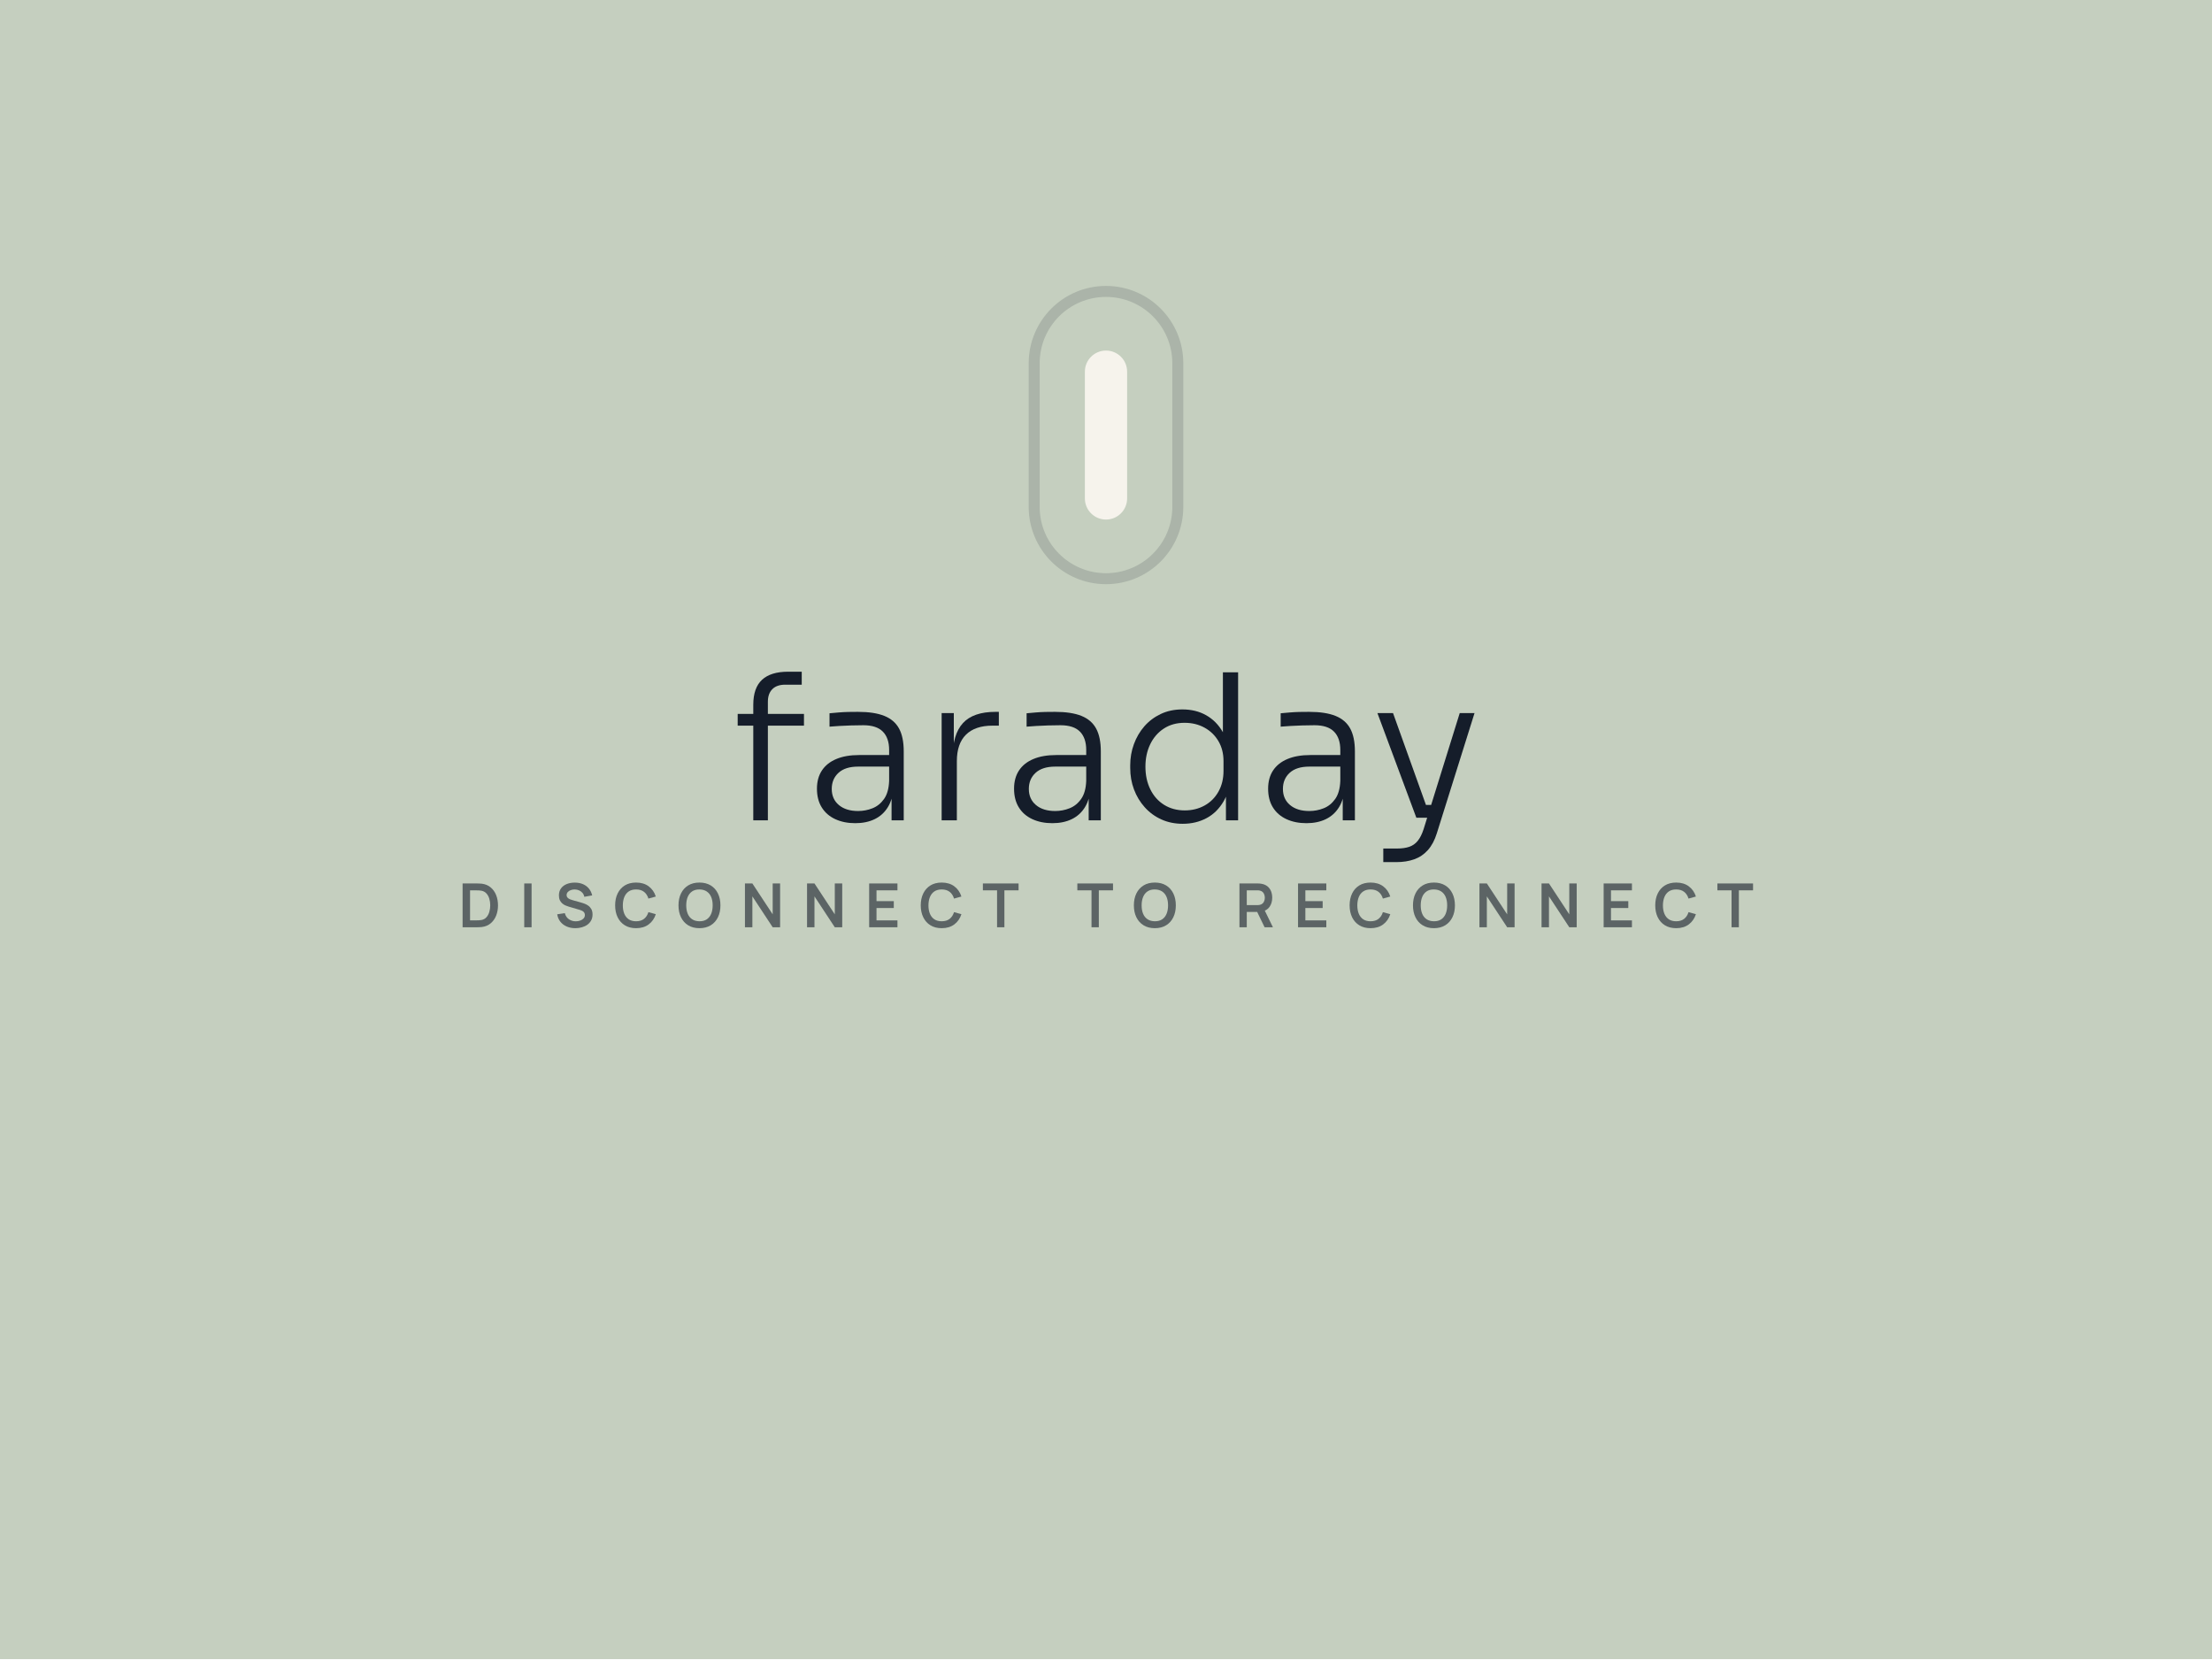
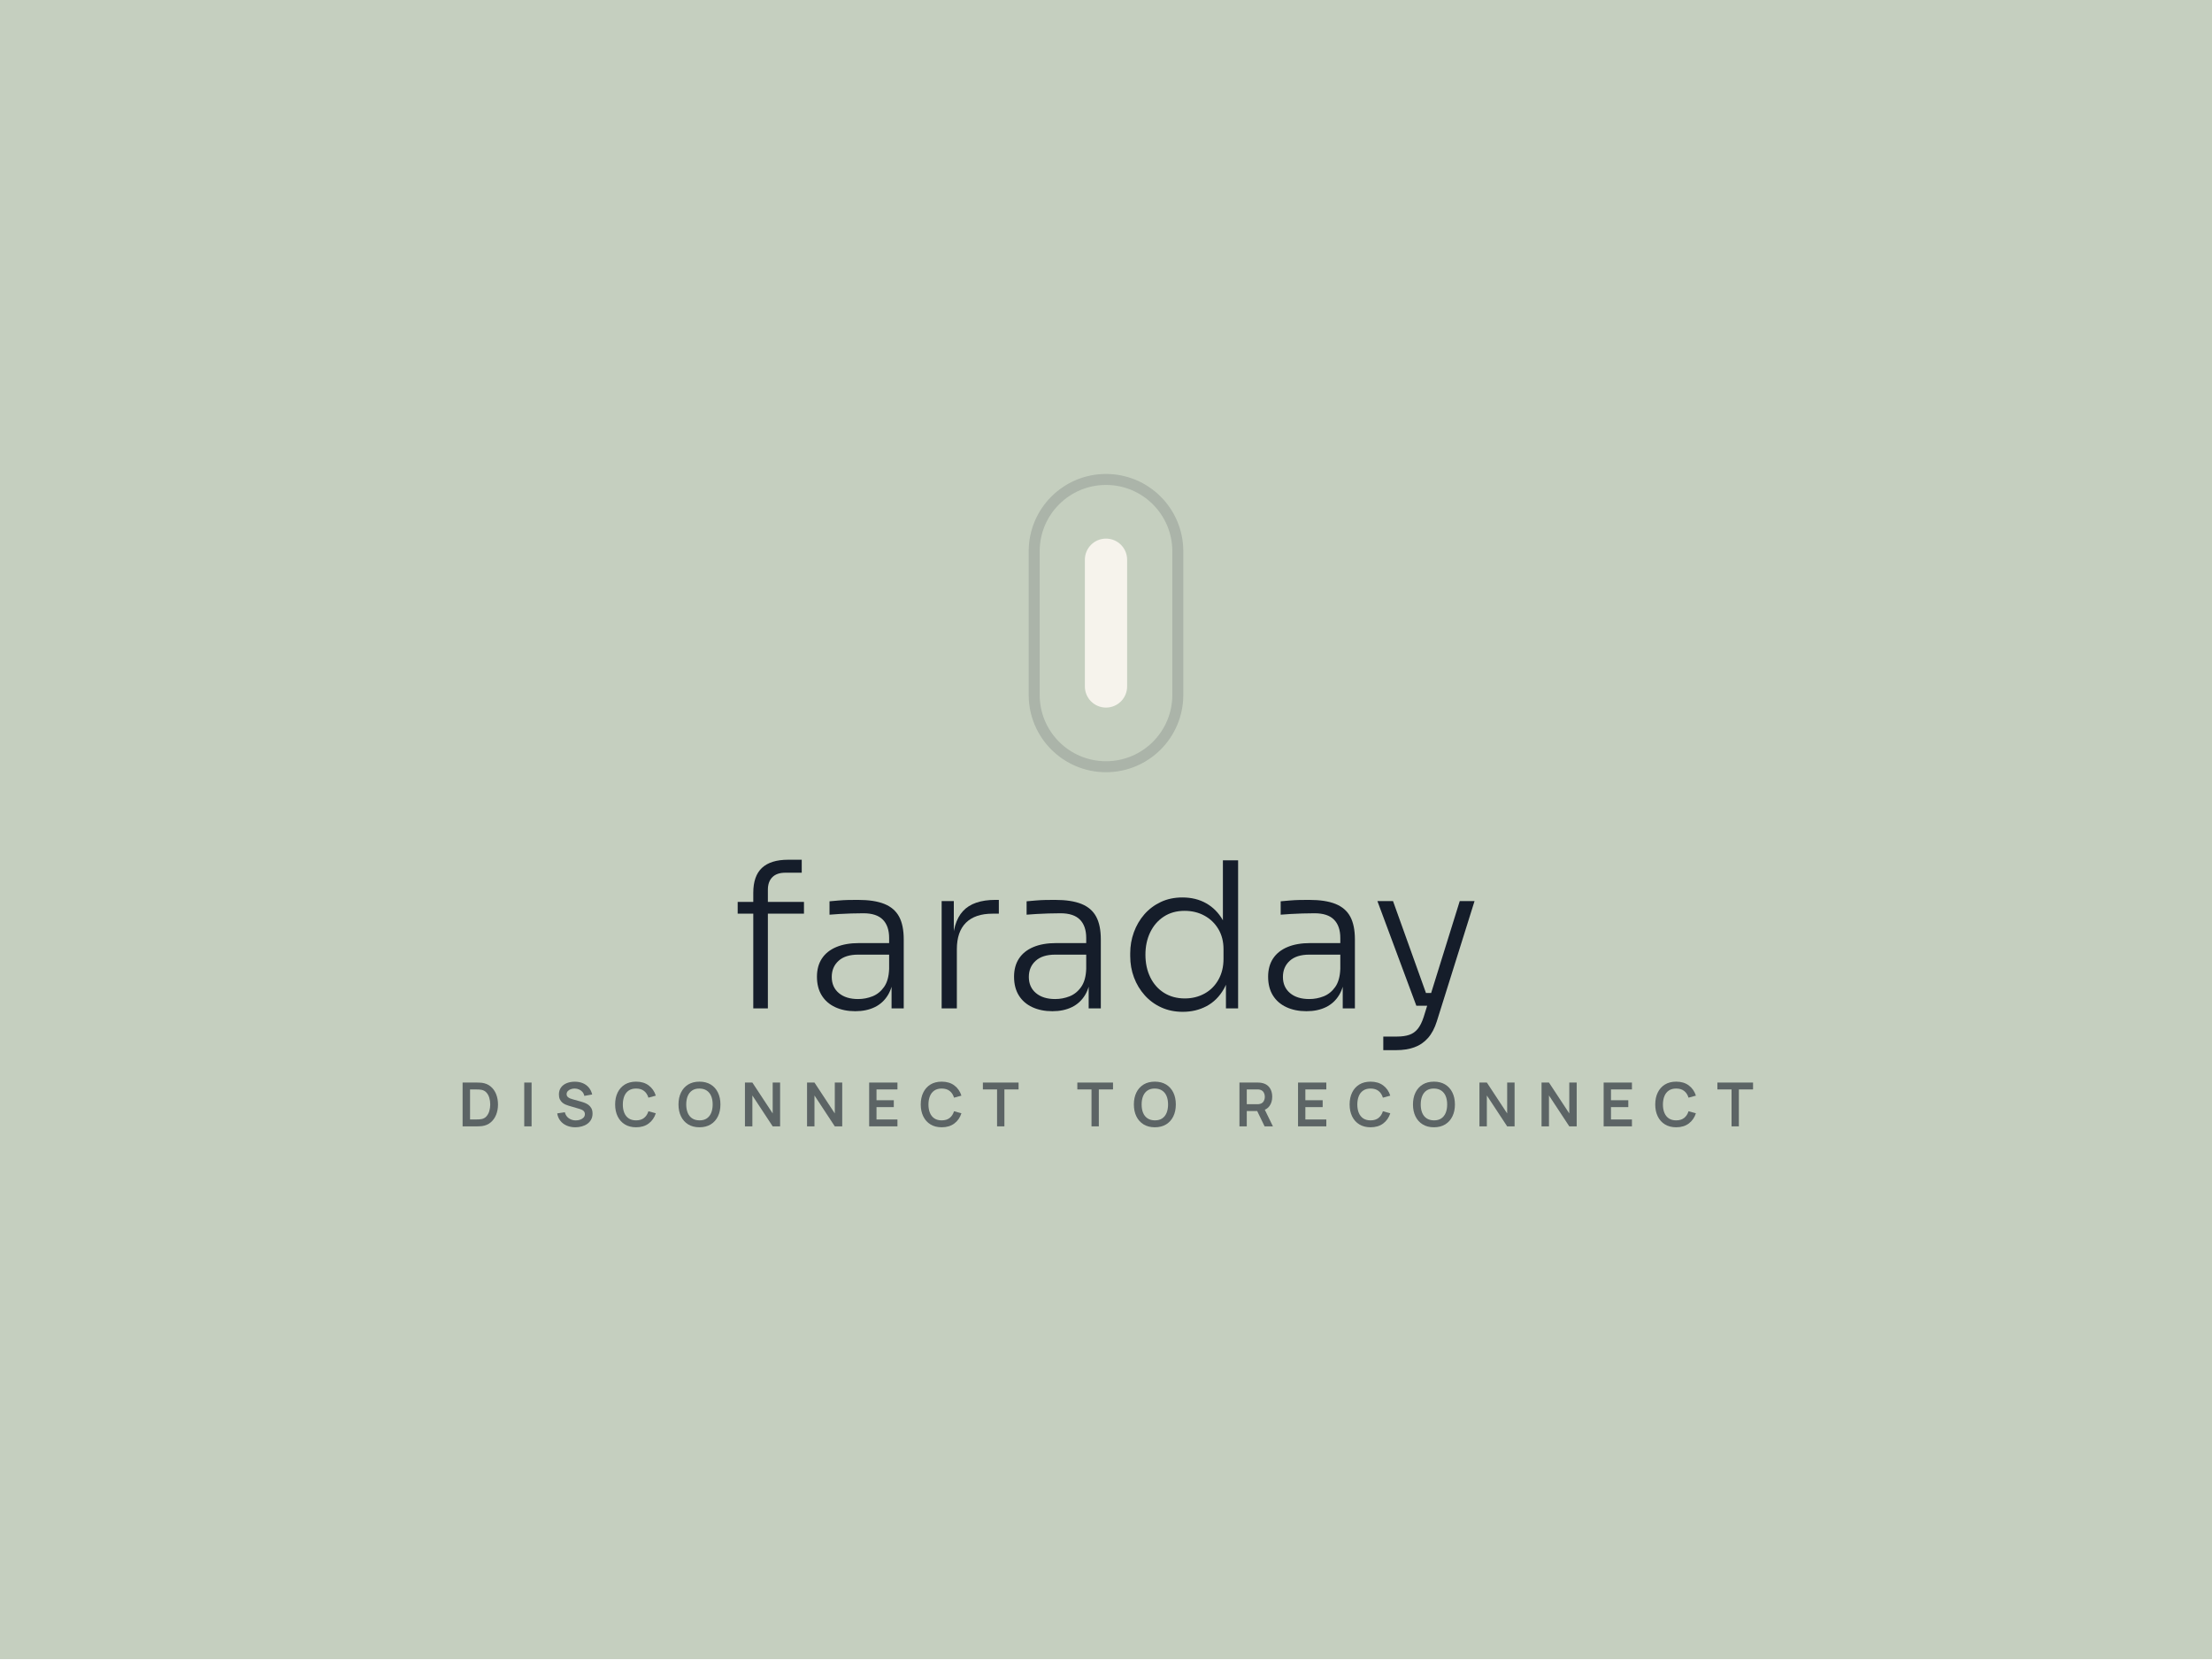
<svg xmlns="http://www.w3.org/2000/svg" width="1200" height="900" viewBox="0 0 1200 900" fill="none">
  <rect width="1200" height="900" fill="#C5CFBF" />
-   <g transform="translate(490 126) scale(2.291667)">
+   <g transform="translate(490 228) scale(2.291667)">
    <rect width="96" height="96" rx="26" fill="#C5CFBF" />
    <rect x="31" y="14" width="34" height="68" rx="17" stroke="rgba(21,29,42,.15)" stroke-width="2.6" />
    <rect x="43" y="28" width="10" height="40" rx="5" fill="#F6F3EC" />
  </g>
-   <path d="M416.57 445L408.65 445L408.65 382.30Q408.65 373.17 413.38 368.77Q418.12 364.37 427.57 364.37L427.57 364.37L434.94 364.37L434.94 371.41L426.03 371.41Q421.41 371.41 419.00 373.83Q416.57 376.25 416.57 380.65L416.57 380.65L416.57 445ZM436.15 393.63L400.19 393.63L400.19 387.25L436.15 387.25L436.15 393.63Z" fill="#151D2A" opacity="1" />
-   <path d="M490.27 445L483.67 445L483.67 427.51L482.35 427.51L482.35 406.83Q482.35 400.34 478.94 396.88Q475.53 393.41 468.38 393.41L468.38 393.41Q465.08 393.41 461.73 393.52Q458.38 393.63 455.35 393.80Q452.32 393.96 450.01 394.18L450.01 394.18L450.01 386.92Q452.44 386.70 454.96 386.48Q457.50 386.26 460.19 386.20Q462.88 386.15 465.41 386.15L465.41 386.15Q474.32 386.15 479.77 388.35Q485.21 390.55 487.75 395.23Q490.27 399.90 490.27 407.60L490.27 407.60L490.27 445ZM463.98 446.54L463.98 446.54Q457.82 446.54 453.09 444.34Q448.36 442.14 445.78 437.96Q443.19 433.78 443.19 427.84L443.19 427.84Q443.19 422.01 445.89 417.94Q448.58 413.87 453.70 411.73Q458.81 409.58 466.07 409.58L466.07 409.58L483.13 409.58L483.13 415.85L465.52 415.85Q458.59 415.85 454.91 419.20Q451.22 422.56 451.22 427.95L451.22 427.95Q451.22 433.45 455.07 436.69Q458.92 439.94 465.52 439.94L465.52 439.94Q469.59 439.94 473.33 438.45Q477.07 436.97 479.60 433.39Q482.13 429.82 482.35 423.55L482.35 423.55L484.77 426.96Q484.33 433.45 481.69 437.80Q479.05 442.14 474.54 444.34Q470.03 446.54 463.98 446.54Z" fill="#151D2A" opacity="1" />
-   <path d="M519.09 445L510.84 445L510.84 386.81L517.44 386.81L517.44 411.12L516.78 411.12Q516.78 398.36 522.39 392.25Q528.00 386.15 540.00 386.15L540.00 386.15L541.87 386.15L541.87 393.63L538.45 393.63Q529.00 393.63 524.04 398.52Q519.09 403.42 519.09 412.88L519.09 412.88L519.09 445Z" fill="#151D2A" opacity="1" />
-   <path d="M597.19 445L590.60 445L590.60 427.51L589.27 427.51L589.27 406.83Q589.27 400.34 585.87 396.88Q582.46 393.41 575.30 393.41L575.30 393.41Q572.00 393.41 568.65 393.52Q565.29 393.63 562.27 393.80Q559.25 393.96 556.93 394.18L556.93 394.18L556.93 386.92Q559.36 386.70 561.88 386.48Q564.41 386.26 567.11 386.20Q569.80 386.15 572.34 386.15L572.34 386.15Q581.25 386.15 586.69 388.35Q592.13 390.55 594.66 395.23Q597.19 399.90 597.19 407.60L597.19 407.60L597.19 445ZM570.90 446.54L570.90 446.54Q564.75 446.54 560.01 444.34Q555.28 442.14 552.70 437.96Q550.12 433.78 550.12 427.84L550.12 427.84Q550.12 422.01 552.81 417.94Q555.50 413.87 560.62 411.73Q565.74 409.58 573.00 409.58L573.00 409.58L590.04 409.58L590.04 415.85L572.45 415.85Q565.51 415.85 561.83 419.20Q558.14 422.56 558.14 427.95L558.14 427.95Q558.14 433.45 562.00 436.69Q565.85 439.94 572.45 439.94L572.45 439.94Q576.51 439.94 580.25 438.45Q584.00 436.97 586.52 433.39Q589.05 429.82 589.27 423.55L589.27 423.55L591.69 426.96Q591.25 433.45 588.62 437.80Q585.98 442.14 581.47 444.34Q576.96 446.54 570.90 446.54Z" fill="#151D2A" opacity="1" />
-   <path d="M641.63 446.87L641.63 446.87Q635.25 446.87 630.03 444.50Q624.81 442.14 621.01 437.90Q617.22 433.67 615.18 428.23Q613.14 422.78 613.14 416.62L613.14 416.62L613.14 415.08Q613.14 409.14 615.13 403.69Q617.11 398.25 620.79 394.01Q624.48 389.78 629.70 387.31Q634.93 384.83 641.42 384.83L641.42 384.83Q648.79 384.83 654.39 388.02Q660.00 391.21 663.42 397.20Q666.83 403.20 667.05 411.89L667.05 411.89L663.42 405.07L663.42 364.70L671.67 364.70L671.67 445L665.07 445L665.07 419.15L667.71 419.15Q667.49 428.28 663.91 434.50Q660.34 440.71 654.56 443.79Q648.79 446.87 641.63 446.87ZM642.74 439.61L642.74 439.61Q648.68 439.61 653.46 436.97Q658.25 434.33 661.00 429.44Q663.75 424.54 663.75 418.16L663.75 418.16L663.75 412.88Q663.75 406.72 661.00 402.05Q658.25 397.37 653.46 394.73Q648.68 392.09 642.63 392.09L642.63 392.09Q636.13 392.09 631.35 395.23Q626.57 398.36 623.98 403.75Q621.39 409.14 621.39 415.85L621.39 415.85Q621.39 422.78 624.04 428.17Q626.68 433.56 631.51 436.58Q636.36 439.61 642.74 439.61Z" fill="#151D2A" opacity="1" />
-   <path d="M735.03 445L728.43 445L728.43 427.51L727.11 427.51L727.11 406.83Q727.11 400.34 723.70 396.88Q720.29 393.41 713.13 393.41L713.13 393.41Q709.84 393.41 706.48 393.52Q703.13 393.63 700.10 393.80Q697.08 393.96 694.76 394.18L694.76 394.18L694.76 386.92Q697.19 386.70 699.72 386.48Q702.25 386.26 704.94 386.20Q707.63 386.15 710.17 386.15L710.17 386.15Q719.08 386.15 724.52 388.35Q729.97 390.55 732.50 395.23Q735.03 399.90 735.03 407.60L735.03 407.60L735.03 445ZM708.74 446.54L708.74 446.54Q702.58 446.54 697.85 444.34Q693.12 442.14 690.53 437.96Q687.95 433.78 687.95 427.84L687.95 427.84Q687.95 422.01 690.64 417.94Q693.34 413.87 698.45 411.73Q703.57 409.58 710.83 409.58L710.83 409.58L727.88 409.58L727.88 415.85L710.28 415.85Q703.35 415.85 699.66 419.20Q695.98 422.56 695.98 427.95L695.98 427.95Q695.98 433.45 699.83 436.69Q703.68 439.94 710.28 439.94L710.28 439.94Q714.35 439.94 718.09 438.45Q721.83 436.97 724.36 433.39Q726.88 429.82 727.11 423.55L727.11 423.55L729.53 426.96Q729.09 433.45 726.45 437.80Q723.81 442.14 719.30 444.34Q714.79 446.54 708.74 446.54Z" fill="#151D2A" opacity="1" />
-   <path d="M757.47 467.66L750.43 467.66L750.43 460.29L757.91 460.29Q761.76 460.29 764.51 459.36Q767.26 458.42 769.13 456.11Q771.00 453.80 772.32 449.73L772.32 449.73L791.90 386.81L799.93 386.81L779.47 452.04Q777.71 457.65 774.63 461.12Q771.55 464.58 767.26 466.12Q762.97 467.66 757.47 467.66L757.47 467.66ZM779.80 443.57L769.35 443.57L769.35 436.64L779.80 436.64L779.80 443.57ZM776.06 443.57L768.36 443.57L747.24 386.81L755.71 386.81L776.06 443.57Z" fill="#151D2A" opacity="1" />
-   <path d="M258.53 503L250.96 503L250.96 479.24L258.53 479.24Q258.83 479.24 259.71 479.26Q260.59 479.27 261.42 479.37L261.42 479.37Q264.24 479.74 266.19 481.38Q268.15 483.02 269.16 485.56Q270.16 488.10 270.16 491.12L270.16 491.12Q270.16 494.14 269.16 496.68Q268.15 499.22 266.19 500.86Q264.24 502.50 261.42 502.87L261.42 502.87Q260.61 502.97 259.72 502.98Q258.83 503 258.53 503L258.53 503ZM255.00 482.99L255.00 499.25L258.53 499.25Q259.02 499.25 259.79 499.22Q260.56 499.19 261.15 499.07L261.15 499.07Q262.84 498.76 263.89 497.57Q264.95 496.38 265.45 494.68Q265.95 492.98 265.95 491.12L265.95 491.12Q265.95 489.19 265.44 487.49Q264.93 485.79 263.87 484.64Q262.80 483.48 261.15 483.17L261.15 483.17Q260.56 483.04 259.79 483.01Q259.02 482.99 258.53 482.99L258.53 482.99L255.00 482.99Z" fill="#151D2A" opacity="0.6" />
-   <path d="M288.38 503L284.40 503L284.40 479.24L288.38 479.24L288.38 503Z" fill="#151D2A" opacity="0.6" />
-   <path d="M312.12 503.50L312.12 503.50Q309.52 503.50 307.43 502.59Q305.34 501.68 304.00 499.99Q302.65 498.30 302.29 495.97L302.29 495.97L306.41 495.34Q306.94 497.46 308.58 498.61Q310.23 499.77 312.37 499.77L312.37 499.77Q313.64 499.77 314.76 499.37Q315.89 498.97 316.59 498.21Q317.29 497.46 317.29 496.35L317.29 496.35Q317.29 495.86 317.12 495.43Q316.96 495.01 316.64 494.68Q316.31 494.35 315.81 494.08Q315.31 493.81 314.65 493.61L314.65 493.61L308.51 491.80Q307.72 491.57 306.80 491.18Q305.89 490.79 305.07 490.11Q304.25 489.42 303.73 488.36Q303.21 487.29 303.21 485.72L303.21 485.72Q303.21 483.43 304.38 481.87Q305.54 480.31 307.51 479.54Q309.48 478.76 311.89 478.78L311.89 478.78Q314.33 478.79 316.25 479.61Q318.16 480.43 319.45 481.98Q320.74 483.53 321.26 485.72L321.26 485.72L316.99 486.47Q316.73 485.21 315.98 484.33Q315.23 483.45 314.14 482.99Q313.06 482.52 311.84 482.49L311.84 482.49Q310.66 482.47 309.64 482.85Q308.63 483.22 308.01 483.91Q307.39 484.60 307.39 485.53L307.39 485.53Q307.39 486.40 307.92 486.95Q308.44 487.51 309.23 487.83Q310.01 488.15 310.82 488.36L310.82 488.36L315.08 489.55Q315.95 489.78 317.04 490.18Q318.13 490.58 319.14 491.29Q320.14 491.99 320.79 493.15Q321.45 494.30 321.45 496.09L321.45 496.09Q321.45 497.93 320.68 499.33Q319.91 500.72 318.61 501.65Q317.30 502.57 315.63 503.03Q313.96 503.50 312.12 503.50Z" fill="#151D2A" opacity="0.6" />
-   <path d="M345.08 503.50L345.08 503.50Q341.51 503.50 338.97 501.94Q336.43 500.38 335.07 497.59Q333.71 494.80 333.71 491.12L333.71 491.12Q333.71 487.44 335.07 484.65Q336.43 481.86 338.97 480.30Q341.51 478.75 345.08 478.75L345.08 478.75Q349.18 478.75 351.92 480.80Q354.66 482.85 355.77 486.33L355.77 486.33L351.76 487.44Q351.06 485.11 349.40 483.80Q347.73 482.49 345.08 482.49L345.08 482.49Q342.68 482.49 341.09 483.56Q339.50 484.64 338.70 486.57Q337.90 488.51 337.88 491.12L337.88 491.12Q337.88 493.73 338.68 495.67Q339.48 497.60 341.08 498.68Q342.68 499.75 345.08 499.75L345.08 499.75Q347.73 499.75 349.40 498.43Q351.06 497.11 351.76 494.80L351.76 494.80L355.77 495.90Q354.66 499.39 351.92 501.44Q349.18 503.50 345.08 503.50Z" fill="#151D2A" opacity="0.6" />
-   <path d="M379.45 503.50L379.45 503.50Q375.88 503.50 373.34 501.94Q370.80 500.38 369.44 497.59Q368.08 494.80 368.08 491.12L368.08 491.12Q368.08 487.44 369.44 484.65Q370.80 481.86 373.34 480.30Q375.88 478.75 379.45 478.75L379.45 478.75Q383.01 478.75 385.56 480.30Q388.11 481.86 389.47 484.65Q390.83 487.44 390.83 491.12L390.83 491.12Q390.83 494.80 389.47 497.59Q388.11 500.38 385.56 501.94Q383.01 503.50 379.45 503.50ZM379.45 499.75L379.45 499.75Q381.84 499.77 383.43 498.69Q385.02 497.62 385.82 495.67Q386.62 493.73 386.62 491.12L386.62 491.12Q386.62 488.51 385.82 486.59Q385.02 484.67 383.43 483.60Q381.84 482.52 379.45 482.49L379.45 482.49Q377.05 482.47 375.47 483.55Q373.89 484.62 373.08 486.57Q372.28 488.51 372.28 491.12L372.28 491.12Q372.28 493.73 373.08 495.65Q373.87 497.57 375.46 498.64Q377.05 499.72 379.45 499.75Z" fill="#151D2A" opacity="0.6" />
-   <path d="M408.16 503L404.13 503L404.13 479.24L408.16 479.24L419.18 495.99L419.18 479.24L423.20 479.24L423.20 503L419.18 503L408.16 486.25L408.16 503Z" fill="#151D2A" opacity="0.6" />
-   <path d="M441.85 503L437.82 503L437.82 479.24L441.85 479.24L452.87 495.99L452.87 479.24L456.90 479.24L456.90 503L452.87 503L441.85 486.25L441.85 503Z" fill="#151D2A" opacity="0.6" />
-   <path d="M486.86 503L471.52 503L471.52 479.24L486.86 479.24L486.86 482.97L475.50 482.97L475.50 488.83L484.88 488.83L484.88 492.56L475.50 492.56L475.50 499.27L486.86 499.27L486.86 503Z" fill="#151D2A" opacity="0.6" />
-   <path d="M510.87 503.50L510.87 503.50Q507.31 503.50 504.77 501.94Q502.23 500.38 500.87 497.59Q499.50 494.80 499.50 491.12L499.50 491.12Q499.50 487.44 500.87 484.65Q502.23 481.86 504.77 480.30Q507.31 478.75 510.87 478.75L510.87 478.75Q514.98 478.75 517.72 480.80Q520.46 482.85 521.56 486.33L521.56 486.33L517.55 487.44Q516.86 485.11 515.20 483.80Q513.53 482.49 510.87 482.49L510.87 482.49Q508.48 482.49 506.89 483.56Q505.30 484.64 504.50 486.57Q503.69 488.51 503.68 491.12L503.68 491.12Q503.68 493.73 504.48 495.67Q505.28 497.60 506.88 498.68Q508.48 499.75 510.87 499.75L510.87 499.75Q513.53 499.75 515.20 498.43Q516.86 497.11 517.55 494.80L517.55 494.80L521.56 495.90Q520.46 499.39 517.72 501.44Q514.98 503.50 510.87 503.50Z" fill="#151D2A" opacity="0.6" />
-   <path d="M544.88 503L540.90 503L540.90 482.97L533.21 482.97L533.21 479.24L552.57 479.24L552.57 482.97L544.88 482.97L544.88 503Z" fill="#151D2A" opacity="0.6" />
-   <path d="M596.11 503L592.14 503L592.14 482.97L584.45 482.97L584.45 479.24L603.80 479.24L603.80 482.97L596.11 482.97L596.11 503Z" fill="#151D2A" opacity="0.6" />
-   <path d="M626.49 503.50L626.49 503.50Q622.93 503.50 620.39 501.94Q617.85 500.38 616.48 497.59Q615.12 494.80 615.12 491.12L615.12 491.12Q615.12 487.44 616.48 484.65Q617.85 481.86 620.39 480.30Q622.93 478.75 626.49 478.75L626.49 478.75Q630.06 478.75 632.61 480.30Q635.15 481.86 636.52 484.65Q637.88 487.44 637.88 491.12L637.88 491.12Q637.88 494.80 636.52 497.59Q635.15 500.38 632.61 501.94Q630.06 503.50 626.49 503.50ZM626.49 499.75L626.49 499.75Q628.88 499.77 630.48 498.69Q632.07 497.62 632.87 495.67Q633.67 493.73 633.67 491.12L633.67 491.12Q633.67 488.51 632.87 486.59Q632.07 484.67 630.48 483.60Q628.88 482.52 626.49 482.49L626.49 482.49Q624.10 482.47 622.52 483.55Q620.93 484.62 620.13 486.57Q619.33 488.51 619.33 491.12L619.33 491.12Q619.33 493.73 620.12 495.65Q620.91 497.57 622.51 498.64Q624.10 499.72 626.49 499.75Z" fill="#151D2A" opacity="0.6" />
-   <path d="M676.37 503L672.40 503L672.40 479.24L682.21 479.24Q682.56 479.24 683.11 479.26Q683.65 479.29 684.11 479.37L684.11 479.37Q686.17 479.69 687.52 480.74Q688.86 481.80 689.52 483.41Q690.17 485.01 690.17 486.98L690.17 486.98Q690.17 489.88 688.70 491.97Q687.23 494.06 684.19 494.55L684.19 494.55L682.49 494.70L676.37 494.70L676.37 503ZM690.55 503L686.04 503L681.36 493.33L685.40 492.44L690.55 503ZM676.37 482.97L676.37 490.99L682.05 490.99Q682.38 490.99 682.79 490.95Q683.20 490.92 683.55 490.82L683.55 490.82Q684.54 490.58 685.11 489.95Q685.68 489.32 685.92 488.53Q686.16 487.74 686.16 486.98L686.16 486.98Q686.16 486.22 685.92 485.42Q685.68 484.62 685.11 483.99Q684.54 483.37 683.55 483.12L683.55 483.12Q683.20 483.02 682.79 482.99Q682.38 482.97 682.05 482.97L682.05 482.97L676.37 482.97Z" fill="#151D2A" opacity="0.6" />
-   <path d="M719.52 503L704.18 503L704.18 479.24L719.52 479.24L719.52 482.97L708.15 482.97L708.15 488.83L717.54 488.83L717.54 492.56L708.15 492.56L708.15 499.27L719.52 499.27L719.52 503Z" fill="#151D2A" opacity="0.6" />
-   <path d="M743.53 503.50L743.53 503.50Q739.97 503.50 737.43 501.94Q734.88 500.38 733.52 497.59Q732.16 494.80 732.16 491.12L732.16 491.12Q732.16 487.44 733.52 484.65Q734.88 481.86 737.43 480.30Q739.97 478.75 743.53 478.75L743.53 478.75Q747.64 478.75 750.38 480.80Q753.12 482.85 754.22 486.33L754.22 486.33L750.21 487.44Q749.52 485.11 747.85 483.80Q746.19 482.49 743.53 482.49L743.53 482.49Q741.14 482.49 739.55 483.56Q737.95 484.64 737.15 486.57Q736.35 488.51 736.34 491.12L736.34 491.12Q736.34 493.73 737.14 495.67Q737.94 497.60 739.54 498.68Q741.14 499.75 743.53 499.75L743.53 499.75Q746.19 499.75 747.85 498.43Q749.52 497.11 750.21 494.80L750.21 494.80L754.22 495.90Q753.12 499.39 750.38 501.44Q747.64 503.50 743.53 503.50Z" fill="#151D2A" opacity="0.6" />
-   <path d="M777.90 503.50L777.90 503.50Q774.34 503.50 771.80 501.94Q769.25 500.38 767.89 497.59Q766.53 494.80 766.53 491.12L766.53 491.12Q766.53 487.44 767.89 484.65Q769.25 481.86 771.80 480.30Q774.34 478.75 777.90 478.75L777.90 478.75Q781.46 478.75 784.01 480.30Q786.56 481.86 787.92 484.65Q789.29 487.44 789.29 491.12L789.29 491.12Q789.29 494.80 787.92 497.59Q786.56 500.38 784.01 501.94Q781.46 503.50 777.90 503.50ZM777.90 499.75L777.90 499.75Q780.29 499.77 781.89 498.69Q783.48 497.62 784.28 495.67Q785.08 493.73 785.08 491.12L785.08 491.12Q785.08 488.51 784.28 486.59Q783.48 484.67 781.89 483.60Q780.29 482.52 777.90 482.49L777.90 482.49Q775.51 482.47 773.92 483.55Q772.34 484.62 771.54 486.57Q770.74 488.51 770.74 491.12L770.74 491.12Q770.74 493.73 771.53 495.65Q772.32 497.57 773.92 498.64Q775.51 499.72 777.90 499.75Z" fill="#151D2A" opacity="0.6" />
-   <path d="M806.61 503L802.59 503L802.59 479.24L806.61 479.24L817.63 495.99L817.63 479.24L821.66 479.24L821.66 503L817.63 503L806.61 486.25L806.61 503Z" fill="#151D2A" opacity="0.6" />
-   <path d="M840.31 503L836.28 503L836.28 479.24L840.31 479.24L851.33 495.99L851.33 479.24L855.35 479.24L855.35 503L851.33 503L840.31 486.25L840.31 503Z" fill="#151D2A" opacity="0.6" />
-   <path d="M885.32 503L869.97 503L869.97 479.24L885.32 479.24L885.32 482.97L873.95 482.97L873.95 488.83L883.34 488.83L883.34 492.56L873.95 492.56L873.95 499.27L885.32 499.27L885.32 503Z" fill="#151D2A" opacity="0.6" />
-   <path d="M909.33 503.50L909.33 503.50Q905.76 503.50 903.22 501.94Q900.68 500.38 899.32 497.59Q897.96 494.80 897.96 491.12L897.96 491.12Q897.96 487.44 899.32 484.65Q900.68 481.86 903.22 480.30Q905.76 478.75 909.33 478.75L909.33 478.75Q913.44 478.75 916.17 480.80Q918.91 482.85 920.02 486.33L920.02 486.33L916.01 487.44Q915.32 485.11 913.65 483.80Q911.98 482.49 909.33 482.49L909.33 482.49Q906.93 482.49 905.34 483.56Q903.75 484.64 902.95 486.57Q902.15 488.51 902.13 491.12L902.13 491.12Q902.13 493.73 902.93 495.67Q903.73 497.60 905.33 498.68Q906.93 499.75 909.33 499.75L909.33 499.75Q911.98 499.75 913.65 498.43Q915.32 497.11 916.01 494.80L916.01 494.80L920.02 495.90Q918.91 499.39 916.17 501.44Q913.44 503.50 909.33 503.50Z" fill="#151D2A" opacity="0.6" />
-   <path d="M943.33 503L939.36 503L939.36 482.97L931.67 482.97L931.67 479.24L951.02 479.24L951.02 482.97L943.33 482.97L943.33 503Z" fill="#151D2A" opacity="0.6" />
+   <path d="M416.57 547L408.65 547L408.65 484.30Q408.65 475.17 413.38 470.77Q418.12 466.37 427.57 466.37L427.57 466.37L434.94 466.37L434.94 473.41L426.03 473.41Q421.41 473.41 419.00 475.83Q416.57 478.25 416.57 482.65L416.57 482.65L416.57 547ZM436.15 495.63L400.19 495.63L400.19 489.25L436.15 489.25L436.15 495.63Z" fill="#151D2A" opacity="1" />
+   <path d="M490.27 547L483.67 547L483.67 529.51L482.35 529.51L482.35 508.83Q482.35 502.34 478.94 498.88Q475.53 495.41 468.38 495.41L468.38 495.41Q465.08 495.41 461.73 495.52Q458.38 495.63 455.35 495.80Q452.32 495.96 450.01 496.18L450.01 496.18L450.01 488.92Q452.44 488.70 454.96 488.48Q457.50 488.26 460.19 488.20Q462.88 488.15 465.41 488.15L465.41 488.15Q474.32 488.15 479.77 490.35Q485.21 492.55 487.75 497.23Q490.27 501.90 490.27 509.60L490.27 509.60L490.27 547ZM463.98 548.54L463.98 548.54Q457.82 548.54 453.09 546.34Q448.36 544.14 445.78 539.96Q443.19 535.78 443.19 529.84L443.19 529.84Q443.19 524.01 445.89 519.94Q448.58 515.87 453.70 513.73Q458.81 511.58 466.07 511.58L466.07 511.58L483.13 511.58L483.13 517.85L465.52 517.85Q458.59 517.85 454.91 521.21Q451.22 524.56 451.22 529.95L451.22 529.95Q451.22 535.45 455.07 538.70Q458.92 541.94 465.52 541.94L465.52 541.94Q469.59 541.94 473.33 540.46Q477.07 538.97 479.60 535.39Q482.13 531.82 482.35 525.55L482.35 525.55L484.77 528.96Q484.33 535.45 481.69 539.79Q479.05 544.14 474.54 546.34Q470.03 548.54 463.98 548.54Z" fill="#151D2A" opacity="1" />
+   <path d="M519.09 547L510.84 547L510.84 488.81L517.44 488.81L517.44 513.12L516.78 513.12Q516.78 500.36 522.39 494.25Q528.00 488.15 540.00 488.15L540.00 488.15L541.87 488.15L541.87 495.63L538.45 495.63Q529.00 495.63 524.04 500.52Q519.09 505.42 519.09 514.88L519.09 514.88L519.09 547Z" fill="#151D2A" opacity="1" />
+   <path d="M597.19 547L590.60 547L590.60 529.51L589.27 529.51L589.27 508.83Q589.27 502.34 585.87 498.88Q582.46 495.41 575.30 495.41L575.30 495.41Q572.00 495.41 568.65 495.52Q565.29 495.63 562.27 495.80Q559.25 495.96 556.93 496.18L556.93 496.18L556.93 488.92Q559.36 488.70 561.88 488.48Q564.41 488.26 567.11 488.20Q569.80 488.15 572.34 488.15L572.34 488.15Q581.25 488.15 586.69 490.35Q592.13 492.55 594.66 497.23Q597.19 501.90 597.19 509.60L597.19 509.60L597.19 547ZM570.90 548.54L570.90 548.54Q564.75 548.54 560.01 546.34Q555.28 544.14 552.70 539.96Q550.12 535.78 550.12 529.84L550.12 529.84Q550.12 524.01 552.81 519.94Q555.50 515.87 560.62 513.73Q565.74 511.58 573.00 511.58L573.00 511.58L590.04 511.58L590.04 517.85L572.45 517.85Q565.51 517.85 561.83 521.21Q558.14 524.56 558.14 529.95L558.14 529.95Q558.14 535.45 562.00 538.70Q565.85 541.94 572.45 541.94L572.45 541.94Q576.51 541.94 580.25 540.46Q584.00 538.97 586.52 535.39Q589.05 531.82 589.27 525.55L589.27 525.55L591.69 528.96Q591.25 535.45 588.62 539.79Q585.98 544.14 581.47 546.34Q576.96 548.54 570.90 548.54Z" fill="#151D2A" opacity="1" />
+   <path d="M641.63 548.87L641.63 548.87Q635.25 548.87 630.03 546.50Q624.81 544.14 621.01 539.90Q617.22 535.67 615.18 530.23Q613.14 524.78 613.14 518.62L613.14 518.62L613.14 517.08Q613.14 511.14 615.13 505.69Q617.11 500.25 620.79 496.01Q624.48 491.78 629.70 489.31Q634.93 486.83 641.42 486.83L641.42 486.83Q648.79 486.83 654.39 490.02Q660.00 493.21 663.42 499.20Q666.83 505.20 667.05 513.89L667.05 513.89L663.42 507.07L663.42 466.70L671.67 466.70L671.67 547L665.07 547L665.07 521.15L667.71 521.15Q667.49 530.28 663.91 536.50Q660.34 542.71 654.56 545.79Q648.79 548.87 641.63 548.87ZM642.74 541.61L642.74 541.61Q648.68 541.61 653.46 538.97Q658.25 536.33 661.00 531.43Q663.75 526.54 663.75 520.16L663.75 520.16L663.75 514.88Q663.75 508.72 661.00 504.05Q658.25 499.37 653.46 496.73Q648.68 494.09 642.63 494.09L642.63 494.09Q636.13 494.09 631.35 497.23Q626.57 500.36 623.98 505.75Q621.39 511.14 621.39 517.85L621.39 517.85Q621.39 524.78 624.04 530.17Q626.68 535.56 631.51 538.59Q636.36 541.61 642.74 541.61Z" fill="#151D2A" opacity="1" />
+   <path d="M735.03 547L728.43 547L728.43 529.51L727.11 529.51L727.11 508.83Q727.11 502.34 723.70 498.88Q720.29 495.41 713.13 495.41L713.13 495.41Q709.84 495.41 706.48 495.52Q703.13 495.63 700.10 495.80Q697.08 495.96 694.76 496.18L694.76 496.18L694.76 488.92Q697.19 488.70 699.72 488.48Q702.25 488.26 704.94 488.20Q707.63 488.15 710.17 488.15L710.17 488.15Q719.08 488.15 724.52 490.35Q729.97 492.55 732.50 497.23Q735.03 501.90 735.03 509.60L735.03 509.60L735.03 547ZM708.74 548.54L708.74 548.54Q702.58 548.54 697.85 546.34Q693.12 544.14 690.53 539.96Q687.95 535.78 687.95 529.84L687.95 529.84Q687.95 524.01 690.64 519.94Q693.34 515.87 698.45 513.73Q703.57 511.58 710.83 511.58L710.83 511.58L727.88 511.58L727.88 517.85L710.28 517.85Q703.35 517.85 699.66 521.21Q695.98 524.56 695.98 529.95L695.98 529.95Q695.98 535.45 699.83 538.70Q703.68 541.94 710.28 541.94L710.28 541.94Q714.35 541.94 718.09 540.46Q721.83 538.97 724.36 535.39Q726.88 531.82 727.11 525.55L727.11 525.55L729.53 528.96Q729.09 535.45 726.45 539.79Q723.81 544.14 719.30 546.34Q714.79 548.54 708.74 548.54Z" fill="#151D2A" opacity="1" />
+   <path d="M757.47 569.66L750.43 569.66L750.43 562.29L757.91 562.29Q761.76 562.29 764.51 561.36Q767.26 560.42 769.13 558.11Q771.00 555.80 772.32 551.73L772.32 551.73L791.90 488.81L799.93 488.81L779.47 554.04Q777.71 559.65 774.63 563.12Q771.55 566.58 767.26 568.12Q762.97 569.66 757.47 569.66L757.47 569.66ZM779.80 545.57L769.35 545.57L769.35 538.64L779.80 538.64L779.80 545.57ZM776.06 545.57L768.36 545.57L747.24 488.81L755.71 488.81L776.06 545.57Z" fill="#151D2A" opacity="1" />
+   <path d="M258.53 611L250.96 611L250.96 587.24L258.53 587.24Q258.83 587.24 259.71 587.26Q260.59 587.27 261.42 587.37L261.42 587.37Q264.24 587.74 266.19 589.38Q268.15 591.02 269.16 593.56Q270.16 596.10 270.16 599.12L270.16 599.12Q270.16 602.14 269.16 604.68Q268.15 607.22 266.19 608.86Q264.24 610.50 261.42 610.87L261.42 610.87Q260.61 610.97 259.72 610.98Q258.83 611 258.53 611L258.53 611ZM255.00 590.99L255.00 607.25L258.53 607.25Q259.02 607.25 259.79 607.22Q260.56 607.19 261.15 607.07L261.15 607.07Q262.84 606.76 263.89 605.57Q264.95 604.38 265.45 602.68Q265.95 600.98 265.95 599.12L265.95 599.12Q265.95 597.19 265.44 595.49Q264.93 593.79 263.87 592.64Q262.80 591.48 261.15 591.17L261.15 591.17Q260.56 591.03 259.79 591.01Q259.02 590.99 258.53 590.99L258.53 590.99L255.00 590.99Z" fill="#151D2A" opacity="0.6" />
+   <path d="M288.38 611L284.40 611L284.40 587.24L288.38 587.24L288.38 611Z" fill="#151D2A" opacity="0.6" />
+   <path d="M312.12 611.50L312.12 611.50Q309.52 611.50 307.43 610.59Q305.34 609.68 304.00 607.99Q302.65 606.30 302.29 603.97L302.29 603.97L306.41 603.34Q306.94 605.46 308.58 606.61Q310.23 607.77 312.37 607.77L312.37 607.77Q313.64 607.77 314.76 607.37Q315.89 606.97 316.59 606.22Q317.29 605.46 317.29 604.35L317.29 604.35Q317.29 603.86 317.12 603.43Q316.96 603.01 316.64 602.68Q316.31 602.35 315.81 602.08Q315.31 601.81 314.65 601.61L314.65 601.61L308.51 599.80Q307.72 599.57 306.80 599.18Q305.89 598.79 305.07 598.11Q304.25 597.42 303.73 596.36Q303.21 595.29 303.21 593.72L303.21 593.72Q303.21 591.43 304.38 589.87Q305.54 588.31 307.51 587.54Q309.48 586.76 311.89 586.78L311.89 586.78Q314.33 586.79 316.25 587.61Q318.16 588.43 319.45 589.98Q320.74 591.53 321.26 593.72L321.26 593.72L316.99 594.47Q316.73 593.21 315.98 592.33Q315.23 591.45 314.14 590.99Q313.06 590.52 311.84 590.49L311.84 590.49Q310.66 590.47 309.64 590.85Q308.63 591.22 308.01 591.91Q307.39 592.60 307.39 593.53L307.39 593.53Q307.39 594.40 307.92 594.95Q308.44 595.51 309.23 595.83Q310.01 596.15 310.82 596.36L310.82 596.36L315.08 597.55Q315.95 597.78 317.04 598.18Q318.13 598.58 319.14 599.28Q320.14 599.99 320.79 601.15Q321.45 602.30 321.45 604.09L321.45 604.09Q321.45 605.93 320.68 607.33Q319.91 608.72 318.61 609.65Q317.30 610.57 315.63 611.03Q313.96 611.50 312.12 611.50Z" fill="#151D2A" opacity="0.6" />
+   <path d="M345.08 611.50L345.08 611.50Q341.51 611.50 338.97 609.94Q336.43 608.38 335.07 605.59Q333.71 602.80 333.71 599.12L333.71 599.12Q333.71 595.44 335.07 592.65Q336.43 589.86 338.97 588.30Q341.51 586.75 345.08 586.75L345.08 586.75Q349.18 586.75 351.92 588.80Q354.66 590.85 355.77 594.34L355.77 594.34L351.76 595.44Q351.06 593.11 349.40 591.80Q347.73 590.49 345.08 590.49L345.08 590.49Q342.68 590.49 341.09 591.56Q339.50 592.64 338.70 594.57Q337.90 596.51 337.88 599.12L337.88 599.12Q337.88 601.73 338.68 603.67Q339.48 605.60 341.08 606.68Q342.68 607.75 345.08 607.75L345.08 607.75Q347.73 607.75 349.40 606.43Q351.06 605.11 351.76 602.80L351.76 602.80L355.77 603.90Q354.66 607.39 351.92 609.44Q349.18 611.50 345.08 611.50Z" fill="#151D2A" opacity="0.6" />
+   <path d="M379.45 611.50L379.45 611.50Q375.88 611.50 373.34 609.94Q370.80 608.38 369.44 605.59Q368.08 602.80 368.08 599.12L368.08 599.12Q368.08 595.44 369.44 592.65Q370.80 589.86 373.34 588.30Q375.88 586.75 379.45 586.75L379.45 586.75Q383.01 586.75 385.56 588.30Q388.11 589.86 389.47 592.65Q390.83 595.44 390.83 599.12L390.83 599.12Q390.83 602.80 389.47 605.59Q388.11 608.38 385.56 609.94Q383.01 611.50 379.45 611.50ZM379.45 607.75L379.45 607.75Q381.84 607.77 383.43 606.69Q385.02 605.62 385.82 603.67Q386.62 601.73 386.62 599.12L386.62 599.12Q386.62 596.51 385.82 594.59Q385.02 592.67 383.43 591.60Q381.84 590.52 379.45 590.49L379.45 590.49Q377.05 590.47 375.47 591.55Q373.89 592.62 373.08 594.57Q372.28 596.51 372.28 599.12L372.28 599.12Q372.28 601.73 373.08 603.65Q373.87 605.57 375.46 606.64Q377.05 607.72 379.45 607.75Z" fill="#151D2A" opacity="0.6" />
+   <path d="M408.16 611L404.13 611L404.13 587.24L408.16 587.24L419.18 603.99L419.18 587.24L423.20 587.24L423.20 611L419.18 611L408.16 594.25L408.16 611Z" fill="#151D2A" opacity="0.6" />
+   <path d="M441.85 611L437.82 611L437.82 587.24L441.85 587.24L452.87 603.99L452.87 587.24L456.90 587.24L456.90 611L452.87 611L441.85 594.25L441.85 611Z" fill="#151D2A" opacity="0.6" />
+   <path d="M486.86 611L471.52 611L471.52 587.24L486.86 587.24L486.86 590.97L475.50 590.97L475.50 596.83L484.88 596.83L484.88 600.56L475.50 600.56L475.50 607.27L486.86 607.27L486.86 611Z" fill="#151D2A" opacity="0.6" />
+   <path d="M510.87 611.50L510.87 611.50Q507.31 611.50 504.77 609.94Q502.23 608.38 500.87 605.59Q499.50 602.80 499.50 599.12L499.50 599.12Q499.50 595.44 500.87 592.65Q502.23 589.86 504.77 588.30Q507.31 586.75 510.87 586.75L510.87 586.75Q514.98 586.75 517.72 588.80Q520.46 590.85 521.56 594.34L521.56 594.34L517.55 595.44Q516.86 593.11 515.20 591.80Q513.53 590.49 510.87 590.49L510.87 590.49Q508.48 590.49 506.89 591.56Q505.30 592.64 504.50 594.57Q503.69 596.51 503.68 599.12L503.68 599.12Q503.68 601.73 504.48 603.67Q505.28 605.60 506.88 606.68Q508.48 607.75 510.87 607.75L510.87 607.75Q513.53 607.75 515.20 606.43Q516.86 605.11 517.55 602.80L517.55 602.80L521.56 603.90Q520.46 607.39 517.72 609.44Q514.98 611.50 510.87 611.50Z" fill="#151D2A" opacity="0.6" />
+   <path d="M544.88 611L540.90 611L540.90 590.97L533.21 590.97L533.21 587.24L552.57 587.24L552.57 590.97L544.88 590.97L544.88 611Z" fill="#151D2A" opacity="0.6" />
+   <path d="M596.11 611L592.14 611L592.14 590.97L584.45 590.97L584.45 587.24L603.80 587.24L603.80 590.97L596.11 590.97L596.11 611Z" fill="#151D2A" opacity="0.6" />
+   <path d="M626.49 611.50L626.49 611.50Q622.93 611.50 620.39 609.94Q617.85 608.38 616.48 605.59Q615.12 602.80 615.12 599.12L615.12 599.12Q615.12 595.44 616.48 592.65Q617.85 589.86 620.39 588.30Q622.93 586.75 626.49 586.75L626.49 586.75Q630.06 586.75 632.61 588.30Q635.15 589.86 636.52 592.65Q637.88 595.44 637.88 599.12L637.88 599.12Q637.88 602.80 636.52 605.59Q635.15 608.38 632.61 609.94Q630.06 611.50 626.49 611.50ZM626.49 607.75L626.49 607.75Q628.88 607.77 630.48 606.69Q632.07 605.62 632.87 603.67Q633.67 601.73 633.67 599.12L633.67 599.12Q633.67 596.51 632.87 594.59Q632.07 592.67 630.48 591.60Q628.88 590.52 626.49 590.49L626.49 590.49Q624.10 590.47 622.52 591.55Q620.93 592.62 620.13 594.57Q619.33 596.51 619.33 599.12L619.33 599.12Q619.33 601.73 620.12 603.65Q620.91 605.57 622.51 606.64Q624.10 607.72 626.49 607.75Z" fill="#151D2A" opacity="0.6" />
+   <path d="M676.37 611L672.40 611L672.40 587.24L682.21 587.24Q682.56 587.24 683.11 587.26Q683.65 587.29 684.11 587.37L684.11 587.37Q686.17 587.69 687.52 588.74Q688.86 589.80 689.52 591.41Q690.17 593.01 690.17 594.98L690.17 594.98Q690.17 597.88 688.70 599.97Q687.23 602.06 684.19 602.55L684.19 602.55L682.49 602.70L676.37 602.70L676.37 611ZM690.55 611L686.04 611L681.36 601.33L685.40 600.44L690.55 611ZM676.37 590.97L676.37 598.99L682.05 598.99Q682.38 598.99 682.79 598.96Q683.20 598.92 683.55 598.82L683.55 598.82Q684.54 598.58 685.11 597.95Q685.68 597.32 685.92 596.53Q686.16 595.74 686.16 594.98L686.16 594.98Q686.16 594.22 685.92 593.42Q685.68 592.62 685.11 591.99Q684.54 591.37 683.55 591.12L683.55 591.12Q683.20 591.02 682.79 590.99Q682.38 590.97 682.05 590.97L682.05 590.97L676.37 590.97Z" fill="#151D2A" opacity="0.6" />
+   <path d="M719.52 611L704.18 611L704.18 587.24L719.52 587.24L719.52 590.97L708.15 590.97L708.15 596.83L717.54 596.83L717.54 600.56L708.15 600.56L708.15 607.27L719.52 607.27L719.52 611Z" fill="#151D2A" opacity="0.6" />
+   <path d="M743.53 611.50L743.53 611.50Q739.97 611.50 737.43 609.94Q734.88 608.38 733.52 605.59Q732.16 602.80 732.16 599.12L732.16 599.12Q732.16 595.44 733.52 592.65Q734.88 589.86 737.43 588.30Q739.97 586.75 743.53 586.75L743.53 586.75Q747.64 586.75 750.38 588.80Q753.12 590.85 754.22 594.34L754.22 594.34L750.21 595.44Q749.52 593.11 747.85 591.80Q746.19 590.49 743.53 590.49L743.53 590.49Q741.14 590.49 739.55 591.56Q737.95 592.64 737.15 594.57Q736.35 596.51 736.34 599.12L736.34 599.12Q736.34 601.73 737.14 603.67Q737.94 605.60 739.54 606.68Q741.14 607.75 743.53 607.75L743.53 607.75Q746.19 607.75 747.85 606.43Q749.52 605.11 750.21 602.80L750.21 602.80L754.22 603.90Q753.12 607.39 750.38 609.44Q747.64 611.50 743.53 611.50Z" fill="#151D2A" opacity="0.6" />
+   <path d="M777.90 611.50L777.90 611.50Q774.34 611.50 771.80 609.94Q769.25 608.38 767.89 605.59Q766.53 602.80 766.53 599.12L766.53 599.12Q766.53 595.44 767.89 592.65Q769.25 589.86 771.80 588.30Q774.34 586.75 777.90 586.75L777.90 586.75Q781.46 586.75 784.01 588.30Q786.56 589.86 787.92 592.65Q789.29 595.44 789.29 599.12L789.29 599.12Q789.29 602.80 787.92 605.59Q786.56 608.38 784.01 609.94Q781.46 611.50 777.90 611.50ZM777.90 607.75L777.90 607.75Q780.29 607.77 781.89 606.69Q783.48 605.62 784.28 603.67Q785.08 601.73 785.08 599.12L785.08 599.12Q785.08 596.51 784.28 594.59Q783.48 592.67 781.89 591.60Q780.29 590.52 777.90 590.49L777.90 590.49Q775.51 590.47 773.92 591.55Q772.34 592.62 771.54 594.57Q770.74 596.51 770.74 599.12L770.74 599.12Q770.74 601.73 771.53 603.65Q772.32 605.57 773.92 606.64Q775.51 607.72 777.90 607.75Z" fill="#151D2A" opacity="0.6" />
+   <path d="M806.61 611L802.59 611L802.59 587.24L806.61 587.24L817.63 603.99L817.63 587.24L821.66 587.24L821.66 611L817.63 611L806.61 594.25L806.61 611Z" fill="#151D2A" opacity="0.6" />
+   <path d="M840.31 611L836.28 611L836.28 587.24L840.31 587.24L851.33 603.99L851.33 587.24L855.35 587.24L855.35 611L851.33 611L840.31 594.25L840.31 611Z" fill="#151D2A" opacity="0.6" />
+   <path d="M885.32 611L869.97 611L869.97 587.24L885.32 587.24L885.32 590.97L873.95 590.97L873.95 596.83L883.34 596.83L883.34 600.56L873.95 600.56L873.95 607.27L885.32 607.27L885.32 611Z" fill="#151D2A" opacity="0.6" />
+   <path d="M909.33 611.50L909.33 611.50Q905.76 611.50 903.22 609.94Q900.68 608.38 899.32 605.59Q897.96 602.80 897.96 599.12L897.96 599.12Q897.96 595.44 899.32 592.65Q900.68 589.86 903.22 588.30Q905.76 586.75 909.33 586.75L909.33 586.75Q913.44 586.75 916.17 588.80Q918.91 590.85 920.02 594.34L920.02 594.34L916.01 595.44Q915.32 593.11 913.65 591.80Q911.98 590.49 909.33 590.49L909.33 590.49Q906.93 590.49 905.34 591.56Q903.75 592.64 902.95 594.57Q902.15 596.51 902.13 599.12L902.13 599.12Q902.13 601.73 902.93 603.67Q903.73 605.60 905.33 606.68Q906.93 607.75 909.33 607.75L909.33 607.75Q911.98 607.75 913.65 606.43Q915.32 605.11 916.01 602.80L916.01 602.80L920.02 603.90Q918.91 607.39 916.17 609.44Q913.44 611.50 909.33 611.50Z" fill="#151D2A" opacity="0.6" />
+   <path d="M943.33 611L939.36 611L939.36 590.97L931.67 590.97L931.67 587.24L951.02 587.24L951.02 590.97L943.33 590.97L943.33 611Z" fill="#151D2A" opacity="0.6" />
</svg>
